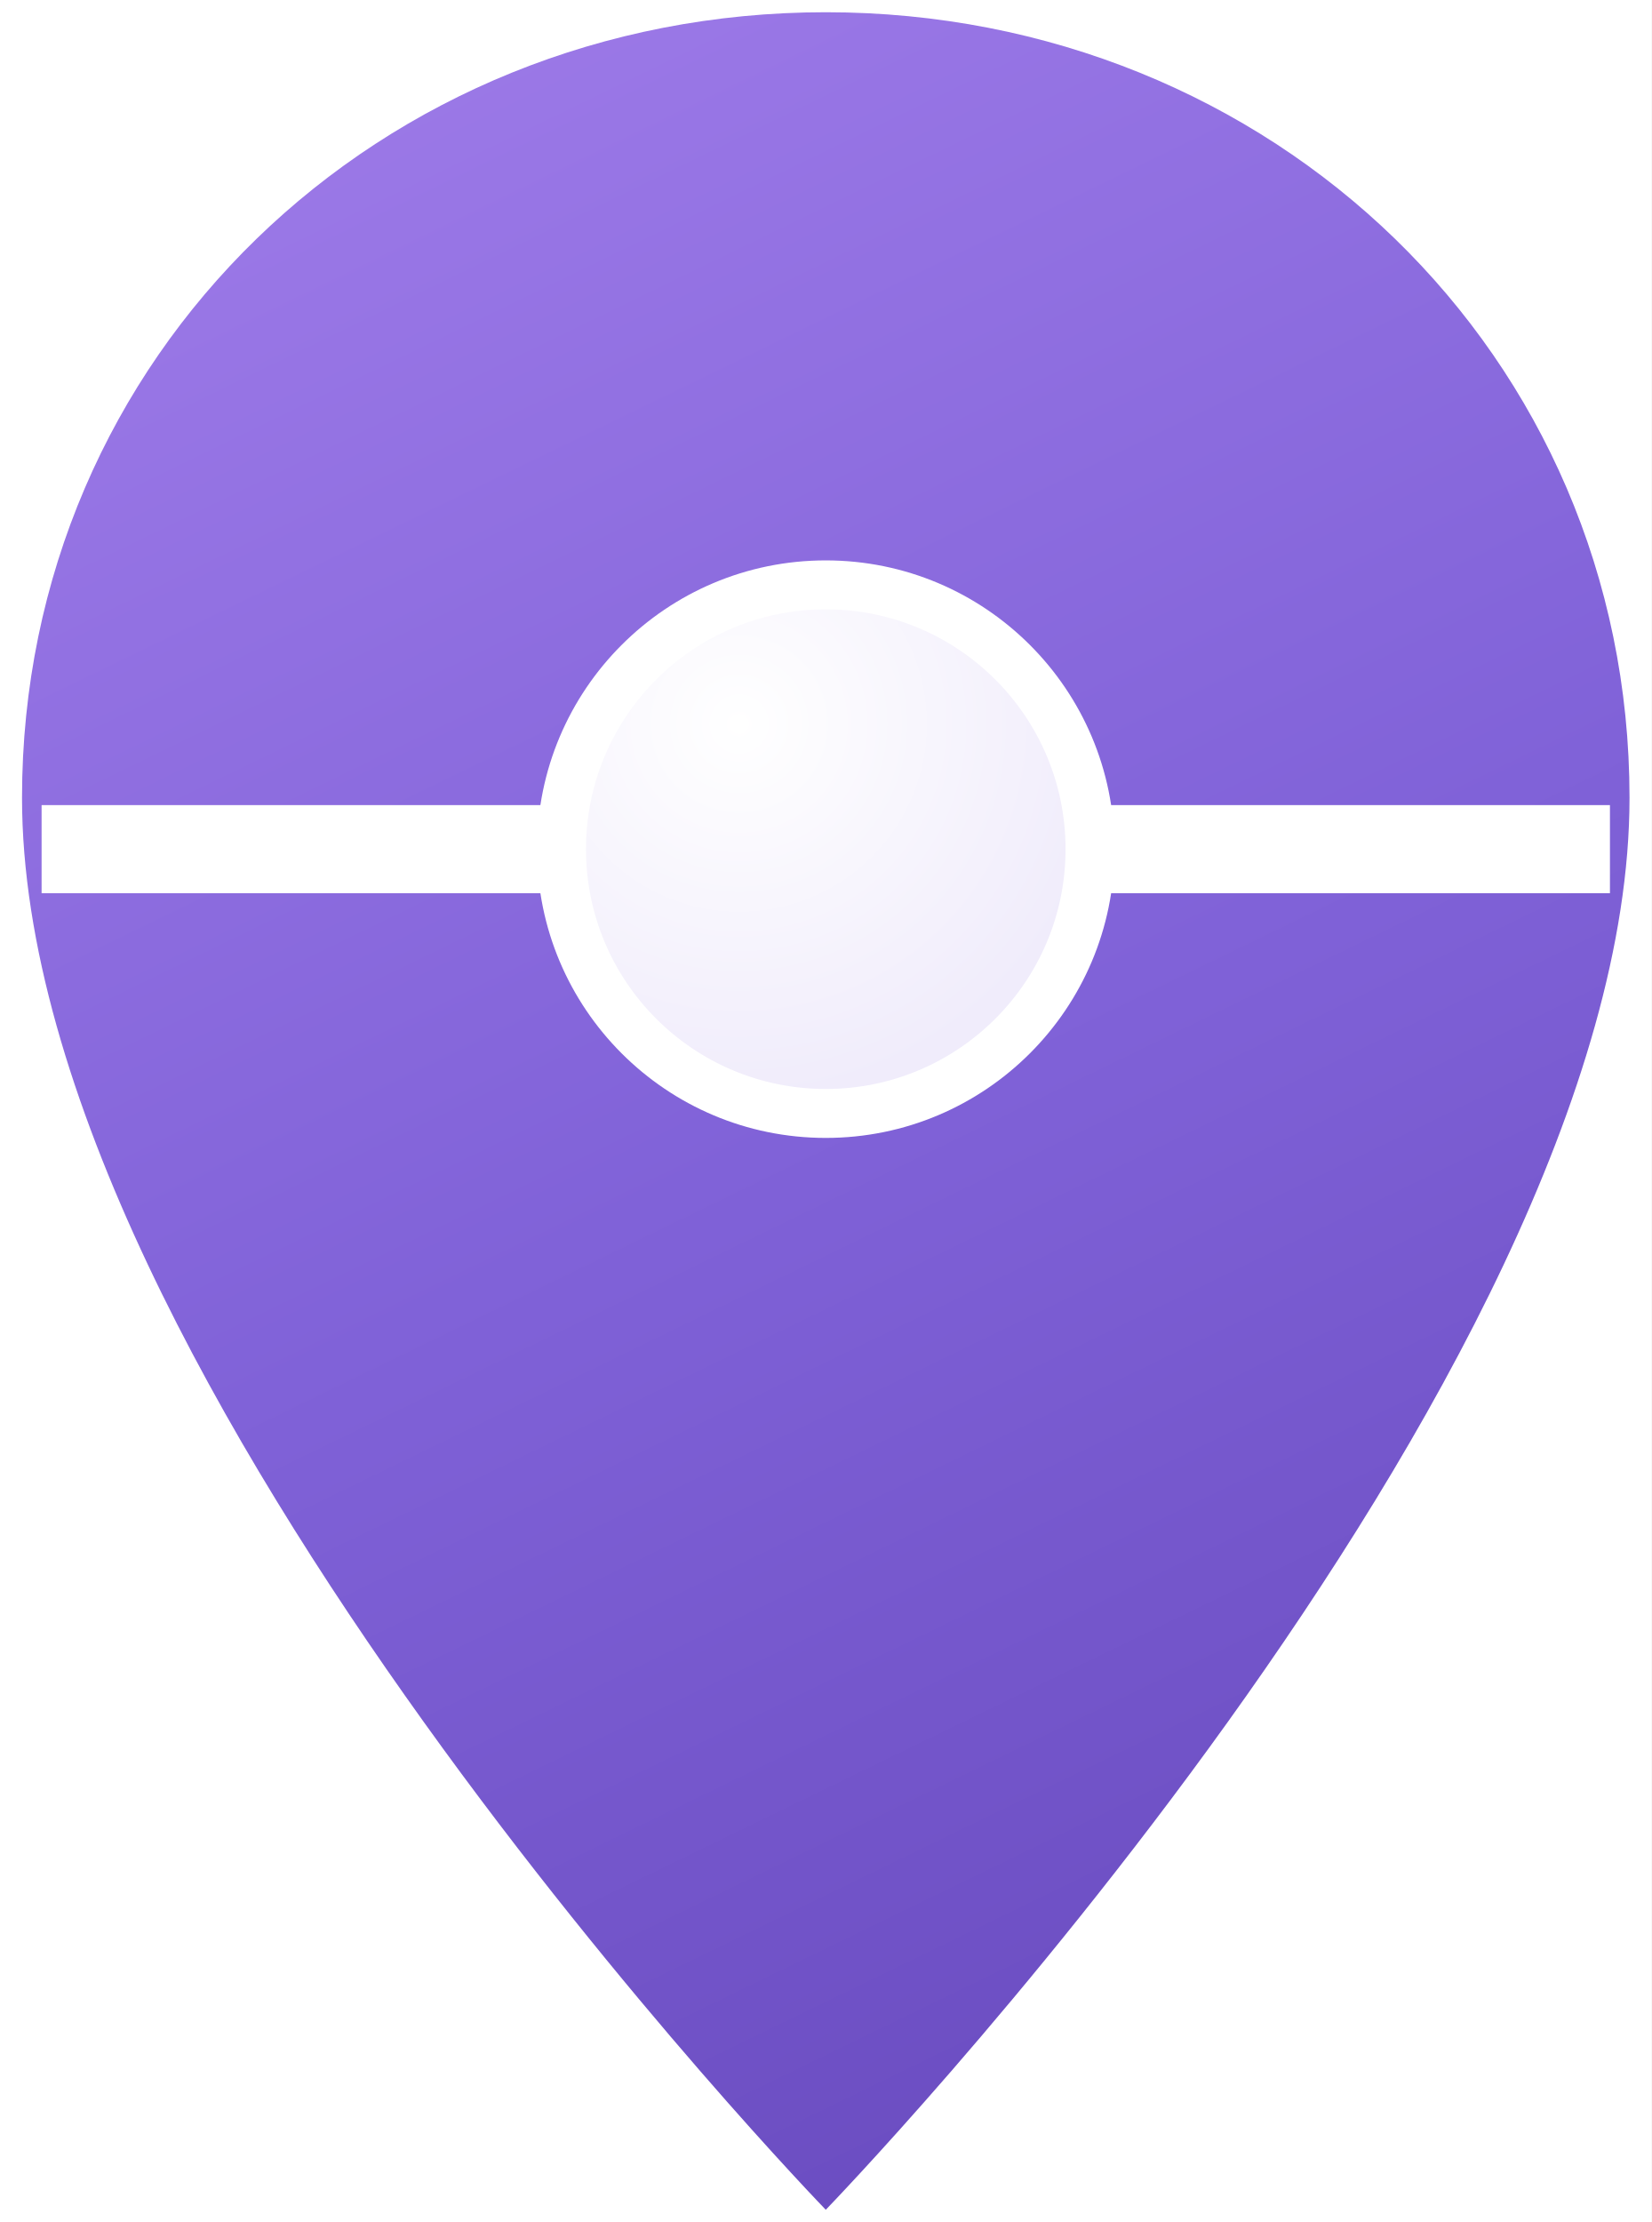
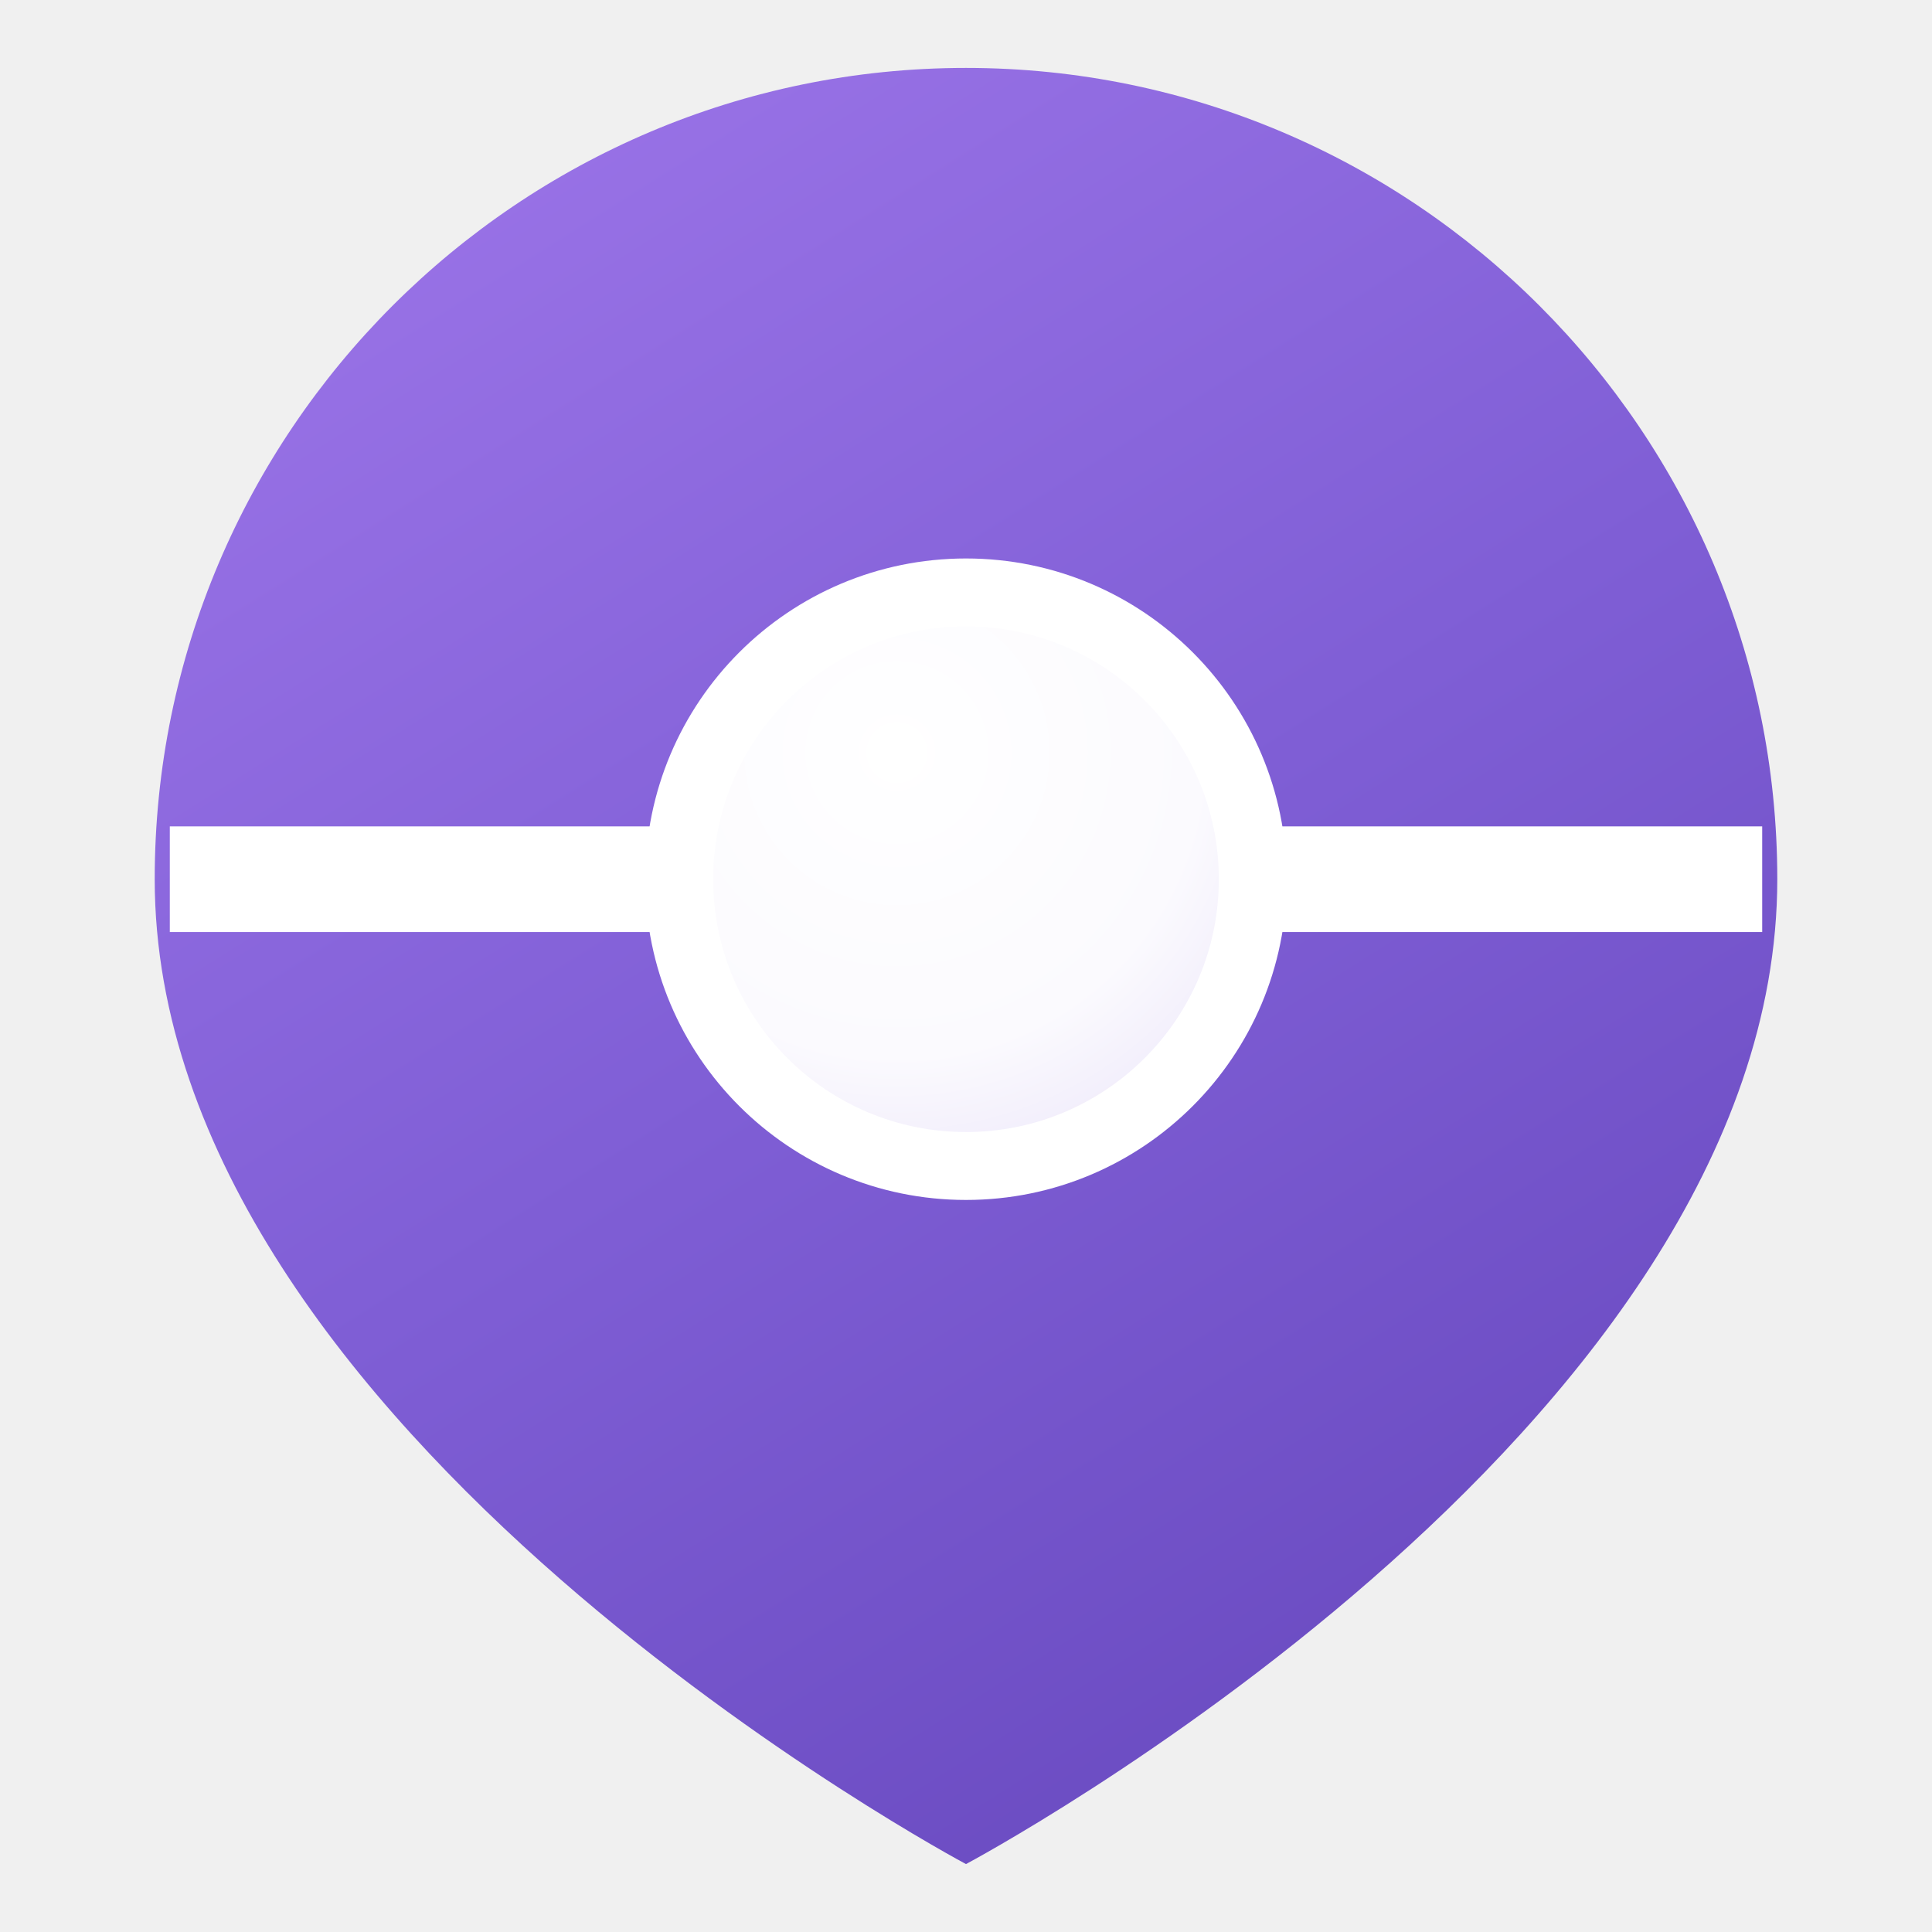
- <svg xmlns="http://www.w3.org/2000/svg" viewBox="0 0 675 908" role="img" aria-label="FUNY PIN">
+ <svg xmlns="http://www.w3.org/2000/svg" viewBox="0 0 512 512" role="img" aria-label="FUNY PIN">
  <defs>
-     <linearGradient id="funyPinV2" x1="128" y1="16" x2="556" y2="897" gradientUnits="userSpaceOnUse">
-       <stop stop-color="#9D7AE8" />
-       <stop offset=".5" stop-color="#8062D8" />
-       <stop offset="1" stop-color="#6749BD" />
+     <linearGradient id="funyPinPurple" x1="110" y1="36" x2="388" y2="478" gradientUnits="userSpaceOnUse">
+       <stop offset="0" stop-color="#9A73E7" />
+       <stop offset=".48" stop-color="#805FD6" />
+       <stop offset="1" stop-color="#6849BF" />
    </linearGradient>
-     <radialGradient id="funyPinButtonV2" cx="32%" cy="24%" r="78%">
-       <stop stop-color="#FFFFFF" />
-       <stop offset="1" stop-color="#F0ECFB" />
+     <radialGradient id="funyPinCenter" cx="38%" cy="28%" r="78%">
+       <stop offset="0" stop-color="#FFFFFF" />
+       <stop offset=".68" stop-color="#FBFAFE" />
+       <stop offset="1" stop-color="#EEE9FA" />
    </radialGradient>
  </defs>
-   <rect width="675" height="908" fill="#FFFFFF" />
-   <path d="M337.5 5C155 5 9 145 9 326c0 238 328.5 577 328.5 577S666 564 666 326C666 145 520 5 337.5 5Z" fill="url(#funyPinV2)" />
-   <rect x="17" y="329" width="641" height="36" fill="#FFFFFF" />
-   <circle cx="337.5" cy="347" r="118" fill="#FFFFFF" />
-   <circle cx="337.5" cy="347" r="98" fill="url(#funyPinButtonV2)" />
+   <path d="M256 18C137.4 18 41 114.4 41 233c0 146.7 215 261 215 261s215-114.3 215-261C471 114.4 374.6 18 256 18Z" fill="url(#funyPinPurple)" />
+   <path d="M45 219h128.5a86 86 0 0 1 165 0H467v28H338.5a86 86 0 0 1-165 0H45v-28Z" fill="#FFFFFF" />
+   <circle cx="256" cy="233" r="76" fill="url(#funyPinCenter)" stroke="#FFFFFF" stroke-width="18" />
</svg>
